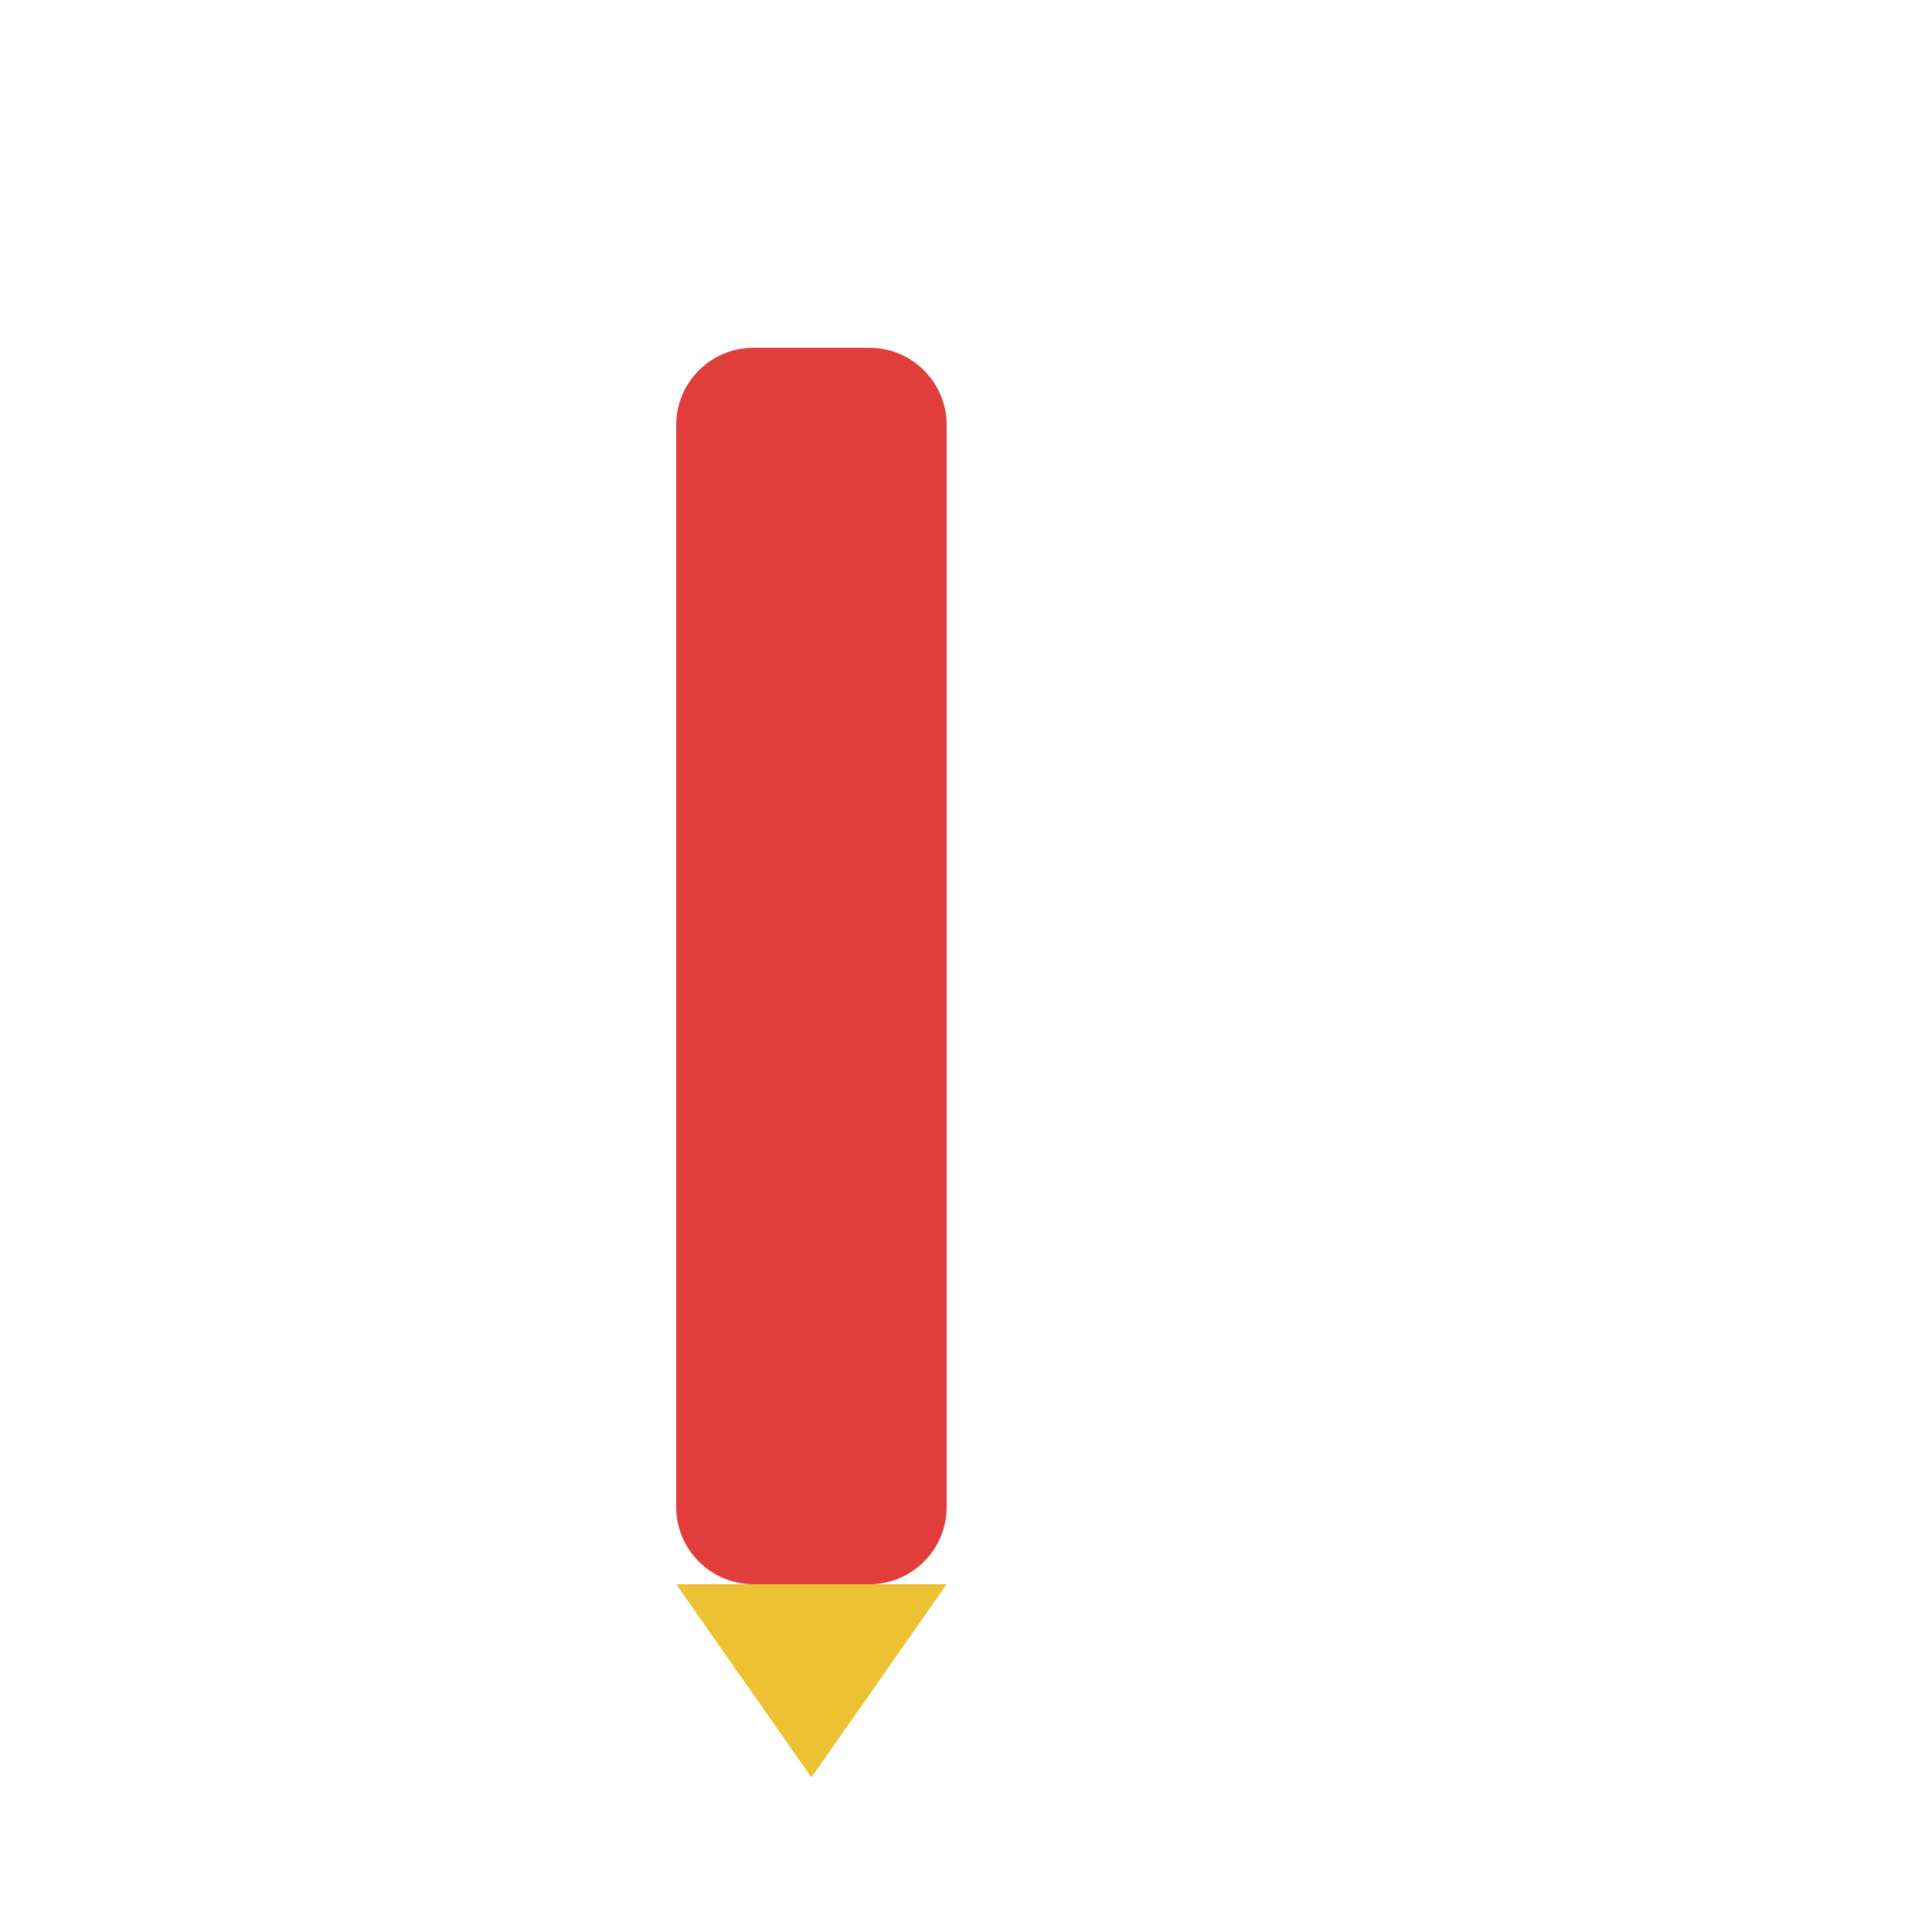
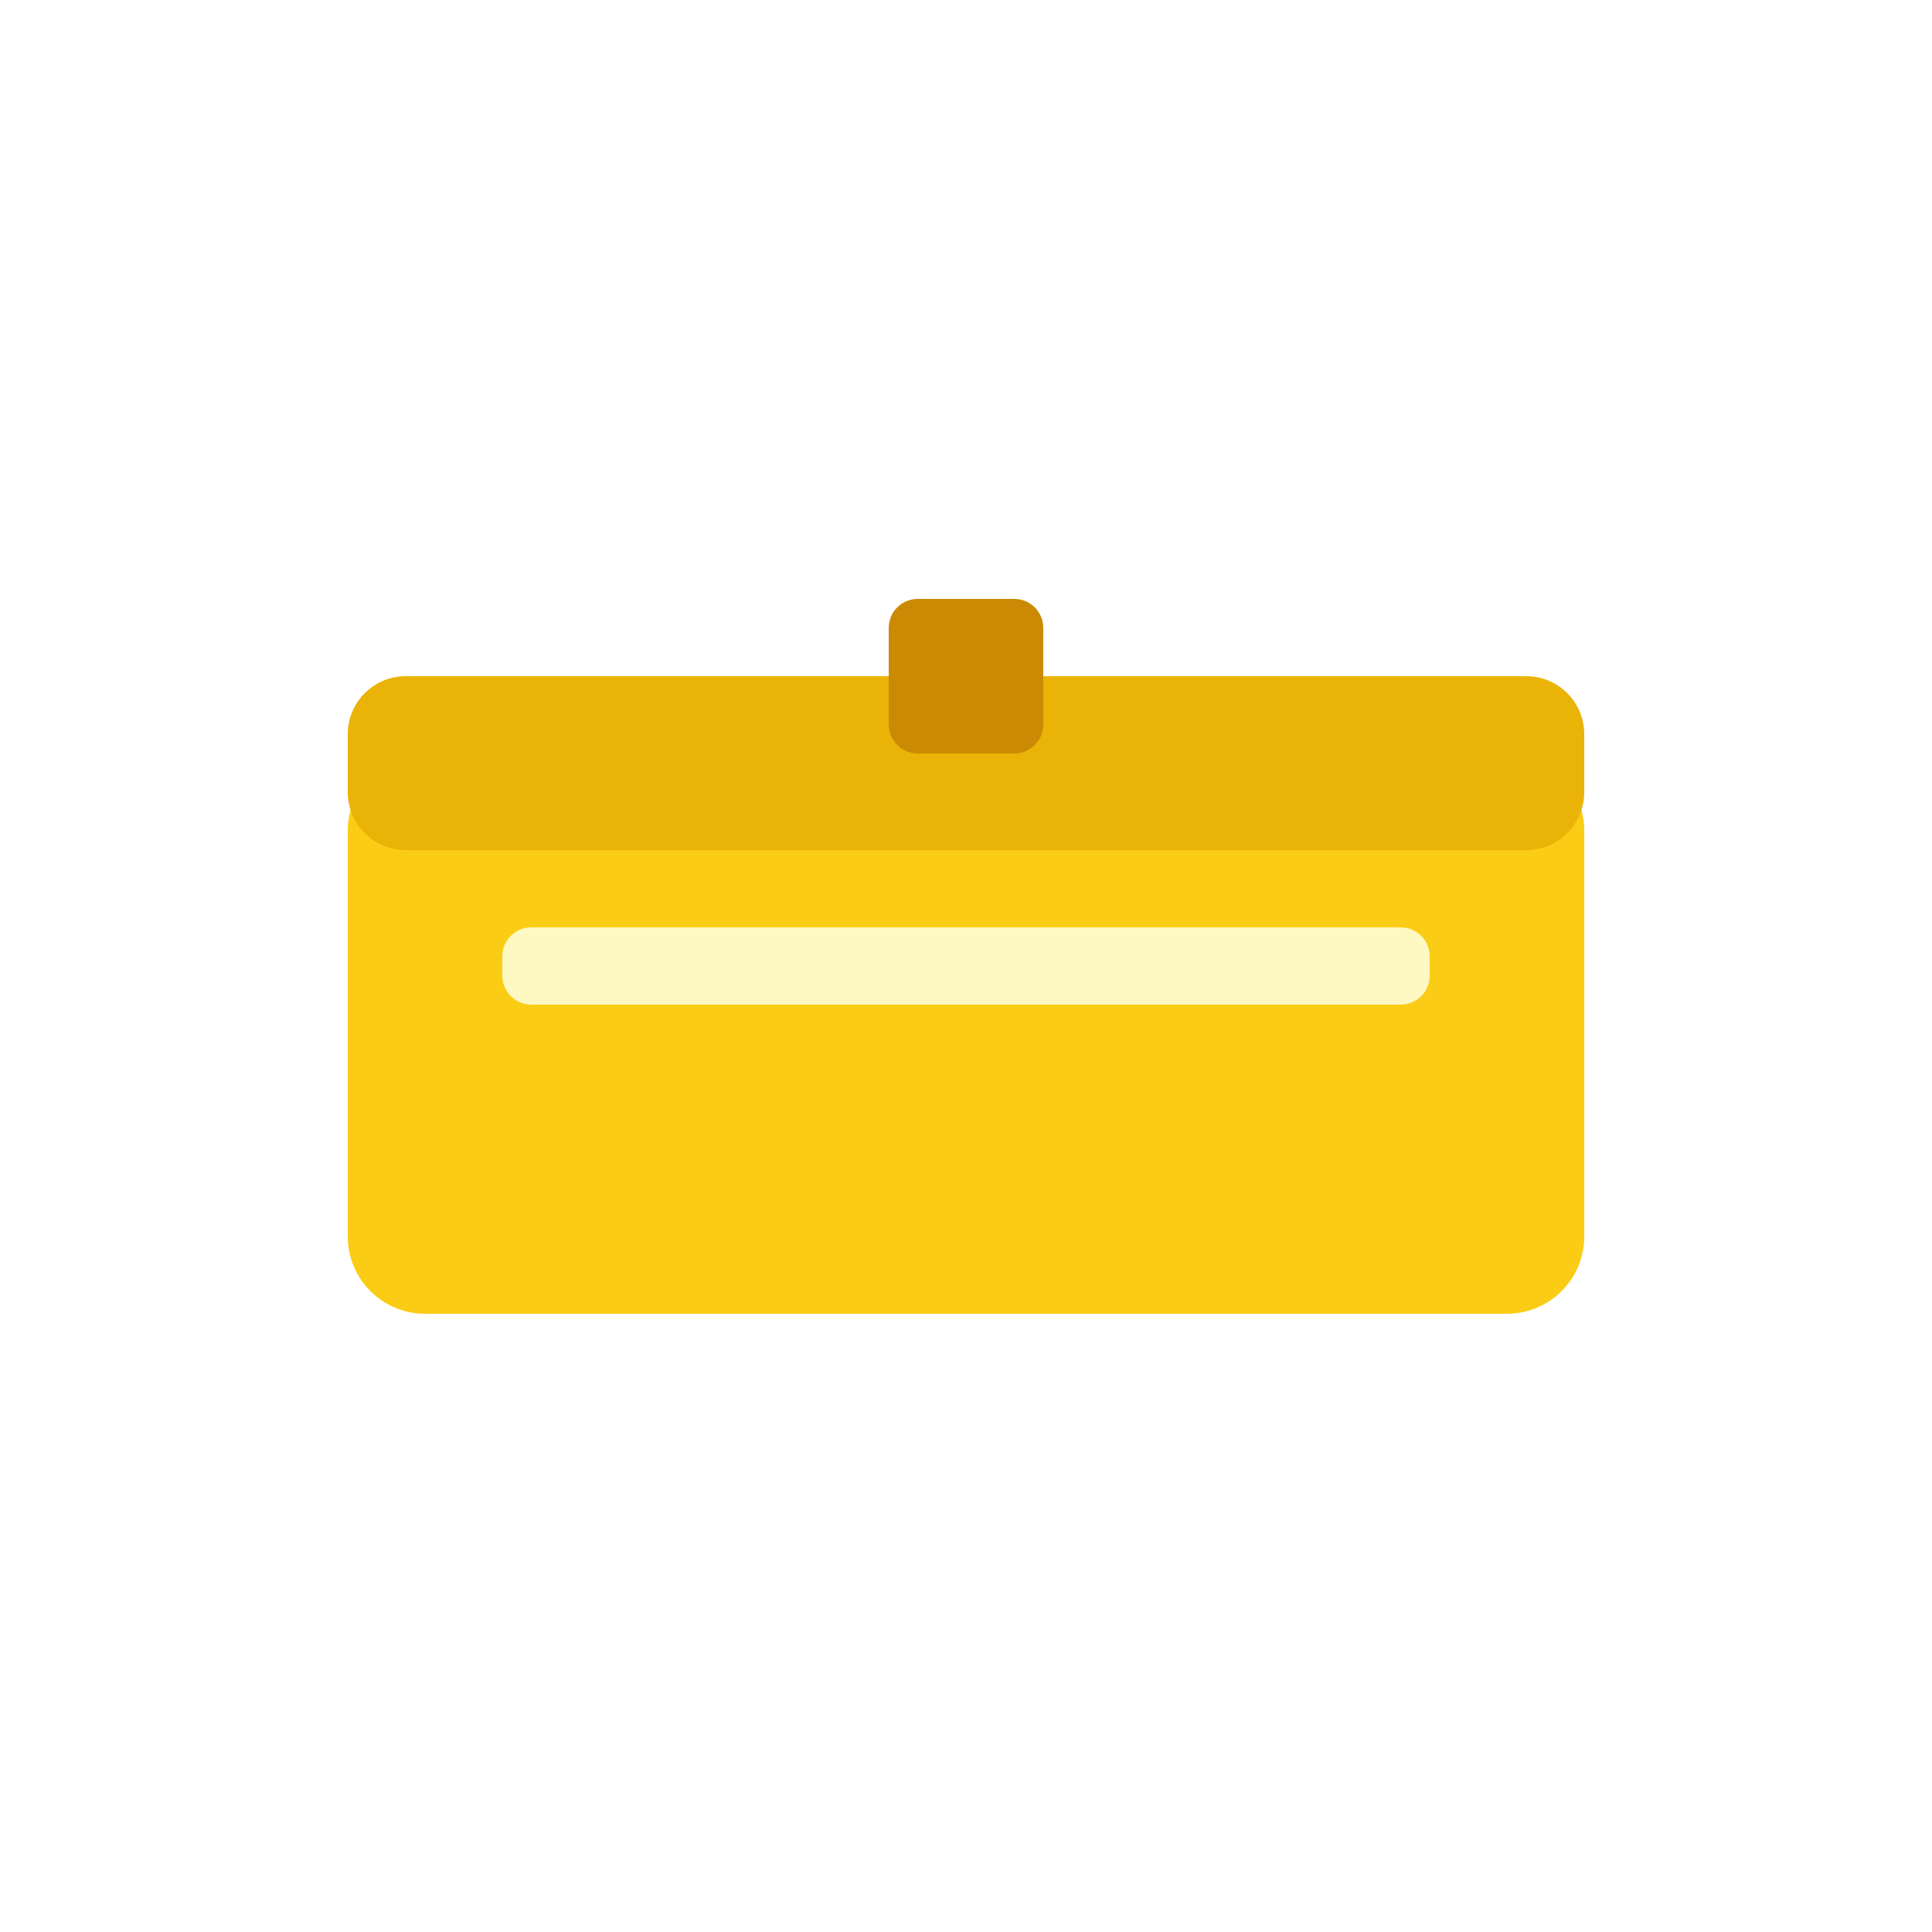
<svg xmlns="http://www.w3.org/2000/svg" viewBox="0 0 200 200">
  <rect width="200" height="200" fill="#ffffff" />
-   <rect x="70" y="36" width="28" height="128" rx="8" fill="#e23d3d" />
-   <polygon points="70,164 98,164 84,184" fill="#ecc233" />
+   <rect x="36" y="78" width="128" height="58" rx="8" fill="#facc15" />
+   <rect x="36" y="70" width="128" height="18" rx="6" fill="#eab308" />
+   <rect x="92" y="62" width="16" height="16" rx="3" fill="#ca8a04" />
+   <rect x="52" y="96" width="96" height="8" rx="3" fill="#fef9c3" />
</svg>
